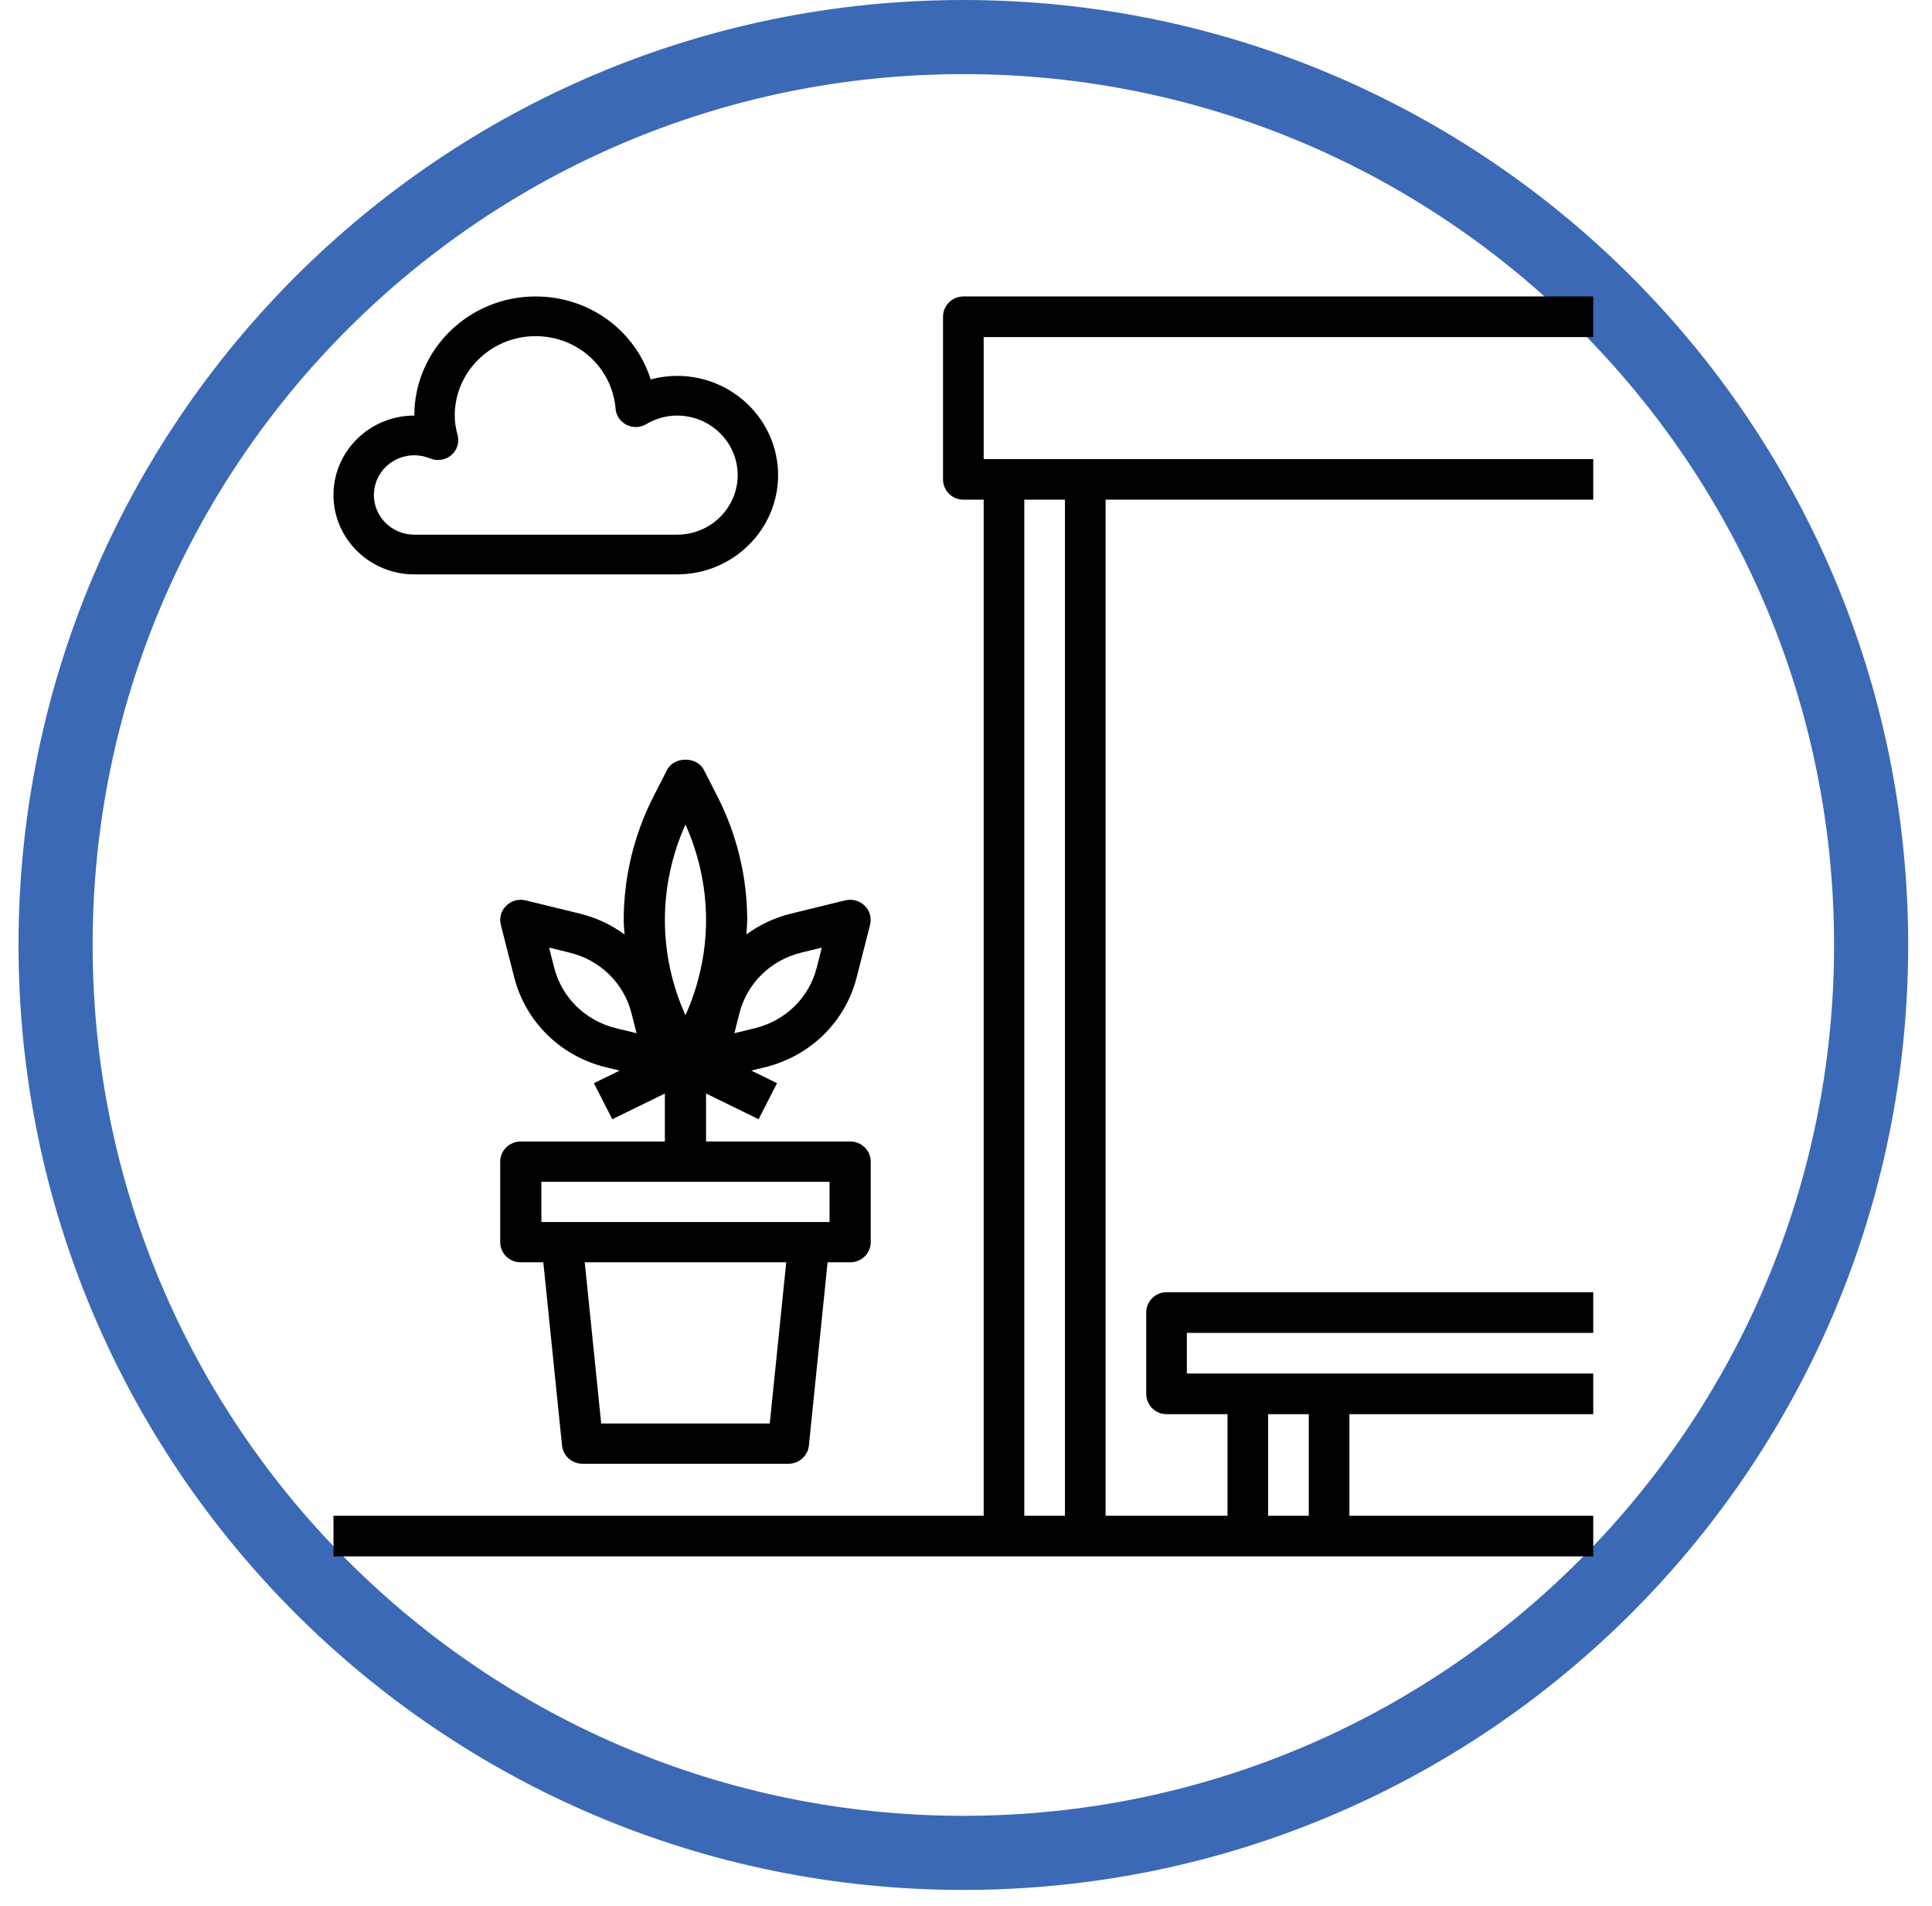
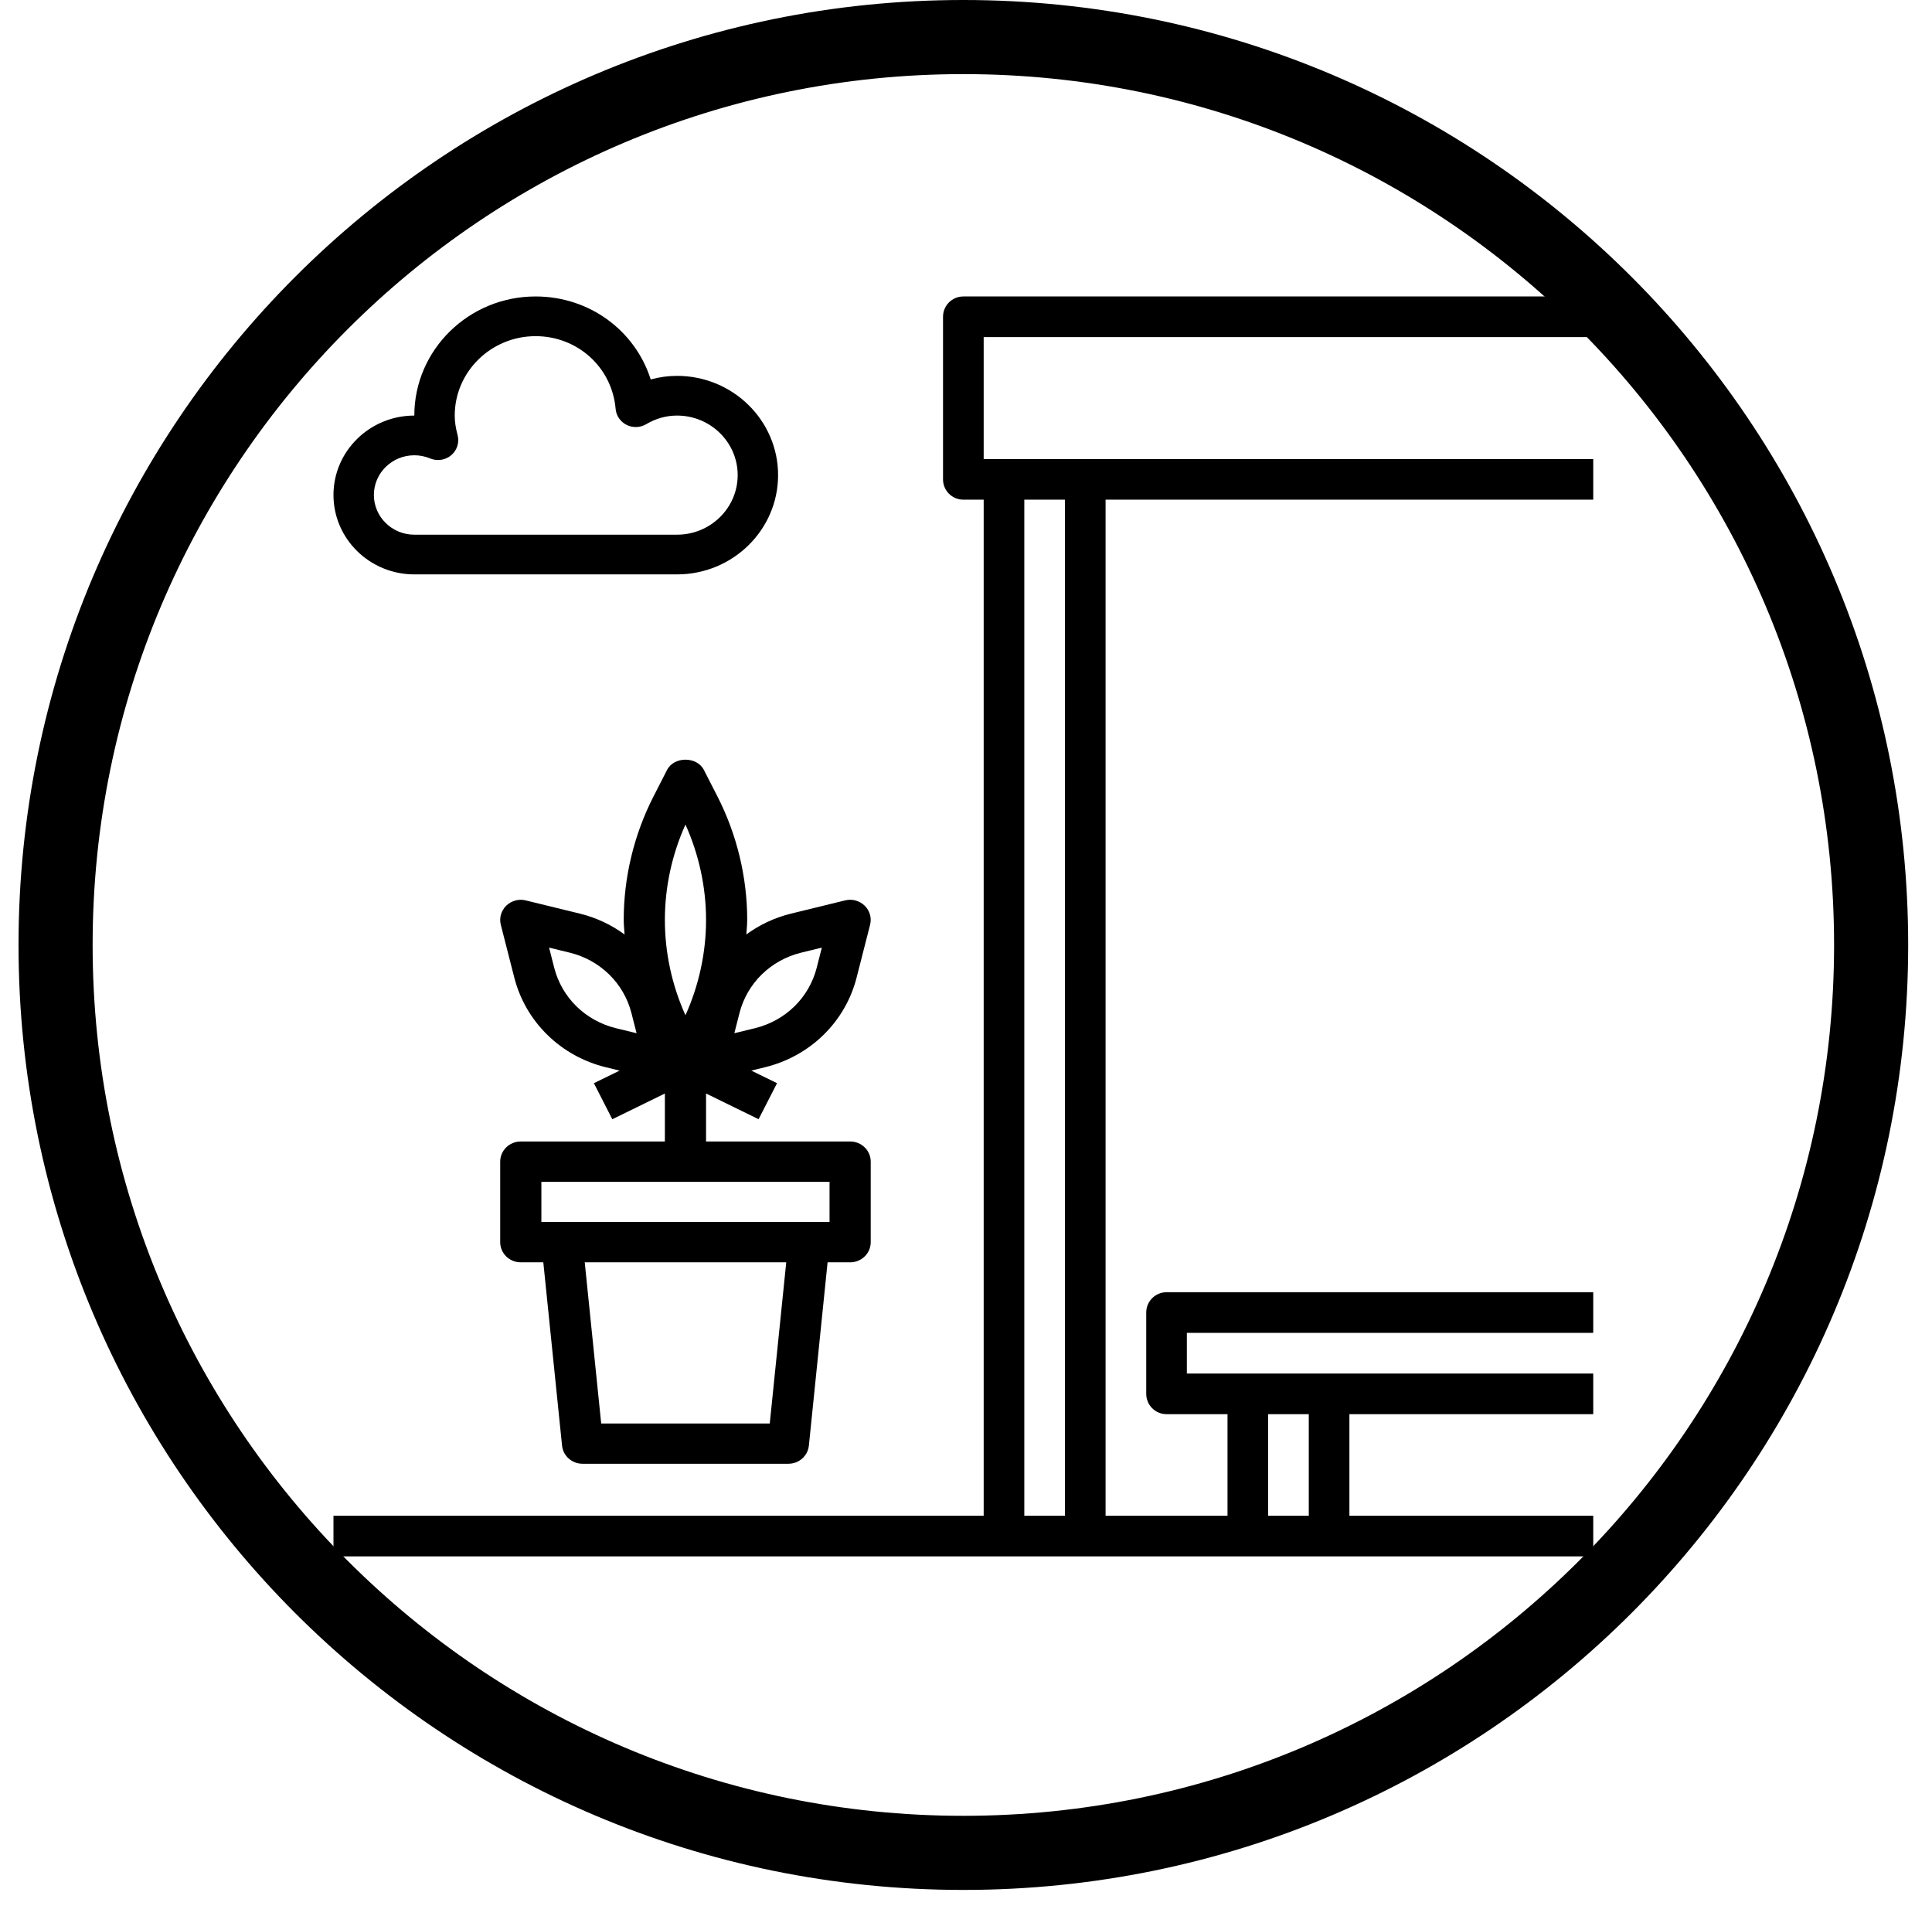
<svg xmlns="http://www.w3.org/2000/svg" width="73" height="72" viewBox="0 0 73 72" fill="none">
-   <circle cx="36.4" cy="35.7" r="34.3" stroke="#3B69B6" stroke-width="2.8" />
+   <circle cx="36.4" cy="35.7" r="34.3" stroke="black" stroke-width="2.8" />
  <path fill-rule="evenodd" clip-rule="evenodd" d="M60.2 11.2H36.4C35.975 11.2 35.632 11.543 35.632 11.968V18.11C35.632 18.534 35.975 18.877 36.4 18.877H37.168V57.264H12.6V58.8H37.936H41.007H47.148H50.219H60.2V57.264H50.987V53.426H60.2V51.89H50.219H47.148H44.845V50.355H60.2V48.819H44.078C43.653 48.819 43.31 49.163 43.31 49.587V52.658C43.31 53.083 43.653 53.426 44.078 53.426H46.381V57.264H41.774V18.877H60.2V17.342H41.007H37.936H37.168V12.735H60.2V11.2ZM47.916 53.426H49.452V57.264H47.916V53.426ZM40.239 57.264V18.877H38.703V57.264H40.239Z" fill="black" />
  <path fill-rule="evenodd" clip-rule="evenodd" d="M27.108 30.088C27.844 31.529 28.233 33.142 28.233 34.754C28.233 34.875 28.224 34.995 28.214 35.116C28.209 35.178 28.203 35.24 28.2 35.303C28.702 34.935 29.276 34.666 29.888 34.516L31.933 34.016C32.198 33.95 32.478 34.027 32.671 34.216C32.864 34.404 32.943 34.678 32.876 34.938L32.365 36.938C32.156 37.755 31.725 38.502 31.116 39.097C30.509 39.692 29.745 40.113 28.911 40.318H28.91L28.387 40.446L29.36 40.922L28.663 42.283L26.678 41.312V43.124H32.122C32.552 43.124 32.9 43.465 32.9 43.885V46.929C32.9 47.35 32.552 47.69 32.122 47.69H31.27L30.563 54.615C30.523 55.003 30.189 55.3 29.789 55.3H22.011C21.611 55.3 21.277 55.003 21.237 54.615L20.529 47.69H19.678C19.248 47.69 18.9 47.35 18.9 46.929V43.885C18.9 43.465 19.248 43.124 19.678 43.124H25.122V41.312L23.136 42.284L22.44 40.922L23.412 40.447L22.889 40.319H22.888C22.054 40.115 21.29 39.693 20.683 39.097C20.075 38.503 19.644 37.756 19.434 36.939L18.923 34.939C18.857 34.679 18.935 34.405 19.128 34.217C19.321 34.028 19.603 33.95 19.866 34.017L21.91 34.516C22.524 34.666 23.097 34.936 23.599 35.303C23.596 35.238 23.59 35.173 23.585 35.108L23.585 35.108L23.585 35.108L23.585 35.108L23.585 35.108C23.576 34.99 23.567 34.872 23.567 34.754C23.567 33.142 23.956 31.529 24.693 30.088L25.205 29.087C25.469 28.571 26.332 28.571 26.596 29.087L27.108 30.088ZM22.716 53.778H29.085L29.708 47.69H22.094L22.716 53.778ZM31.344 46.168H20.456V44.646H31.344V46.168ZM26.678 34.754C26.678 33.518 26.409 32.281 25.9 31.151C25.39 32.281 25.122 33.518 25.122 34.754C25.122 35.99 25.39 37.226 25.9 38.356C26.409 37.226 26.678 35.99 26.678 34.754ZM21.783 38.021C21.375 37.621 21.085 37.118 20.943 36.569L20.747 35.8L21.533 35.992C22.095 36.13 22.608 36.414 23.017 36.814C23.425 37.213 23.715 37.716 23.857 38.265L24.053 39.034L23.267 38.843C22.706 38.704 22.192 38.42 21.783 38.021ZM31.053 35.8L30.266 35.992C29.706 36.13 29.192 36.414 28.783 36.814C28.375 37.213 28.085 37.715 27.943 38.266L27.747 39.034L28.533 38.843C29.094 38.704 29.608 38.42 30.017 38.021C30.425 37.621 30.715 37.119 30.857 36.569L31.053 35.8Z" fill="black" />
  <path fill-rule="evenodd" clip-rule="evenodd" d="M25.582 21.7H15.655C13.97 21.7 12.6 20.355 12.6 18.7C12.6 17.046 13.97 15.7 15.655 15.7C15.655 13.218 17.71 11.2 20.236 11.2C22.278 11.2 24.002 12.494 24.587 14.335C24.912 14.246 25.247 14.2 25.582 14.2C27.687 14.2 29.4 15.882 29.4 17.95C29.4 20.018 27.687 21.7 25.582 21.7ZM16.253 17.32C16.062 17.241 15.861 17.2 15.655 17.2C14.812 17.2 14.127 17.873 14.127 18.7C14.127 19.527 14.812 20.2 15.655 20.2H25.582C26.845 20.2 27.873 19.191 27.873 17.95C27.873 16.709 26.845 15.7 25.582 15.7C25.176 15.7 24.783 15.809 24.414 16.027C24.189 16.16 23.909 16.169 23.674 16.051C23.439 15.932 23.283 15.705 23.261 15.447C23.126 13.88 21.826 12.7 20.236 12.7C18.552 12.7 17.182 14.046 17.182 15.7C17.182 15.924 17.216 16.16 17.291 16.442C17.363 16.718 17.269 17.012 17.049 17.198C16.83 17.384 16.521 17.43 16.253 17.32Z" fill="black" />
</svg>
